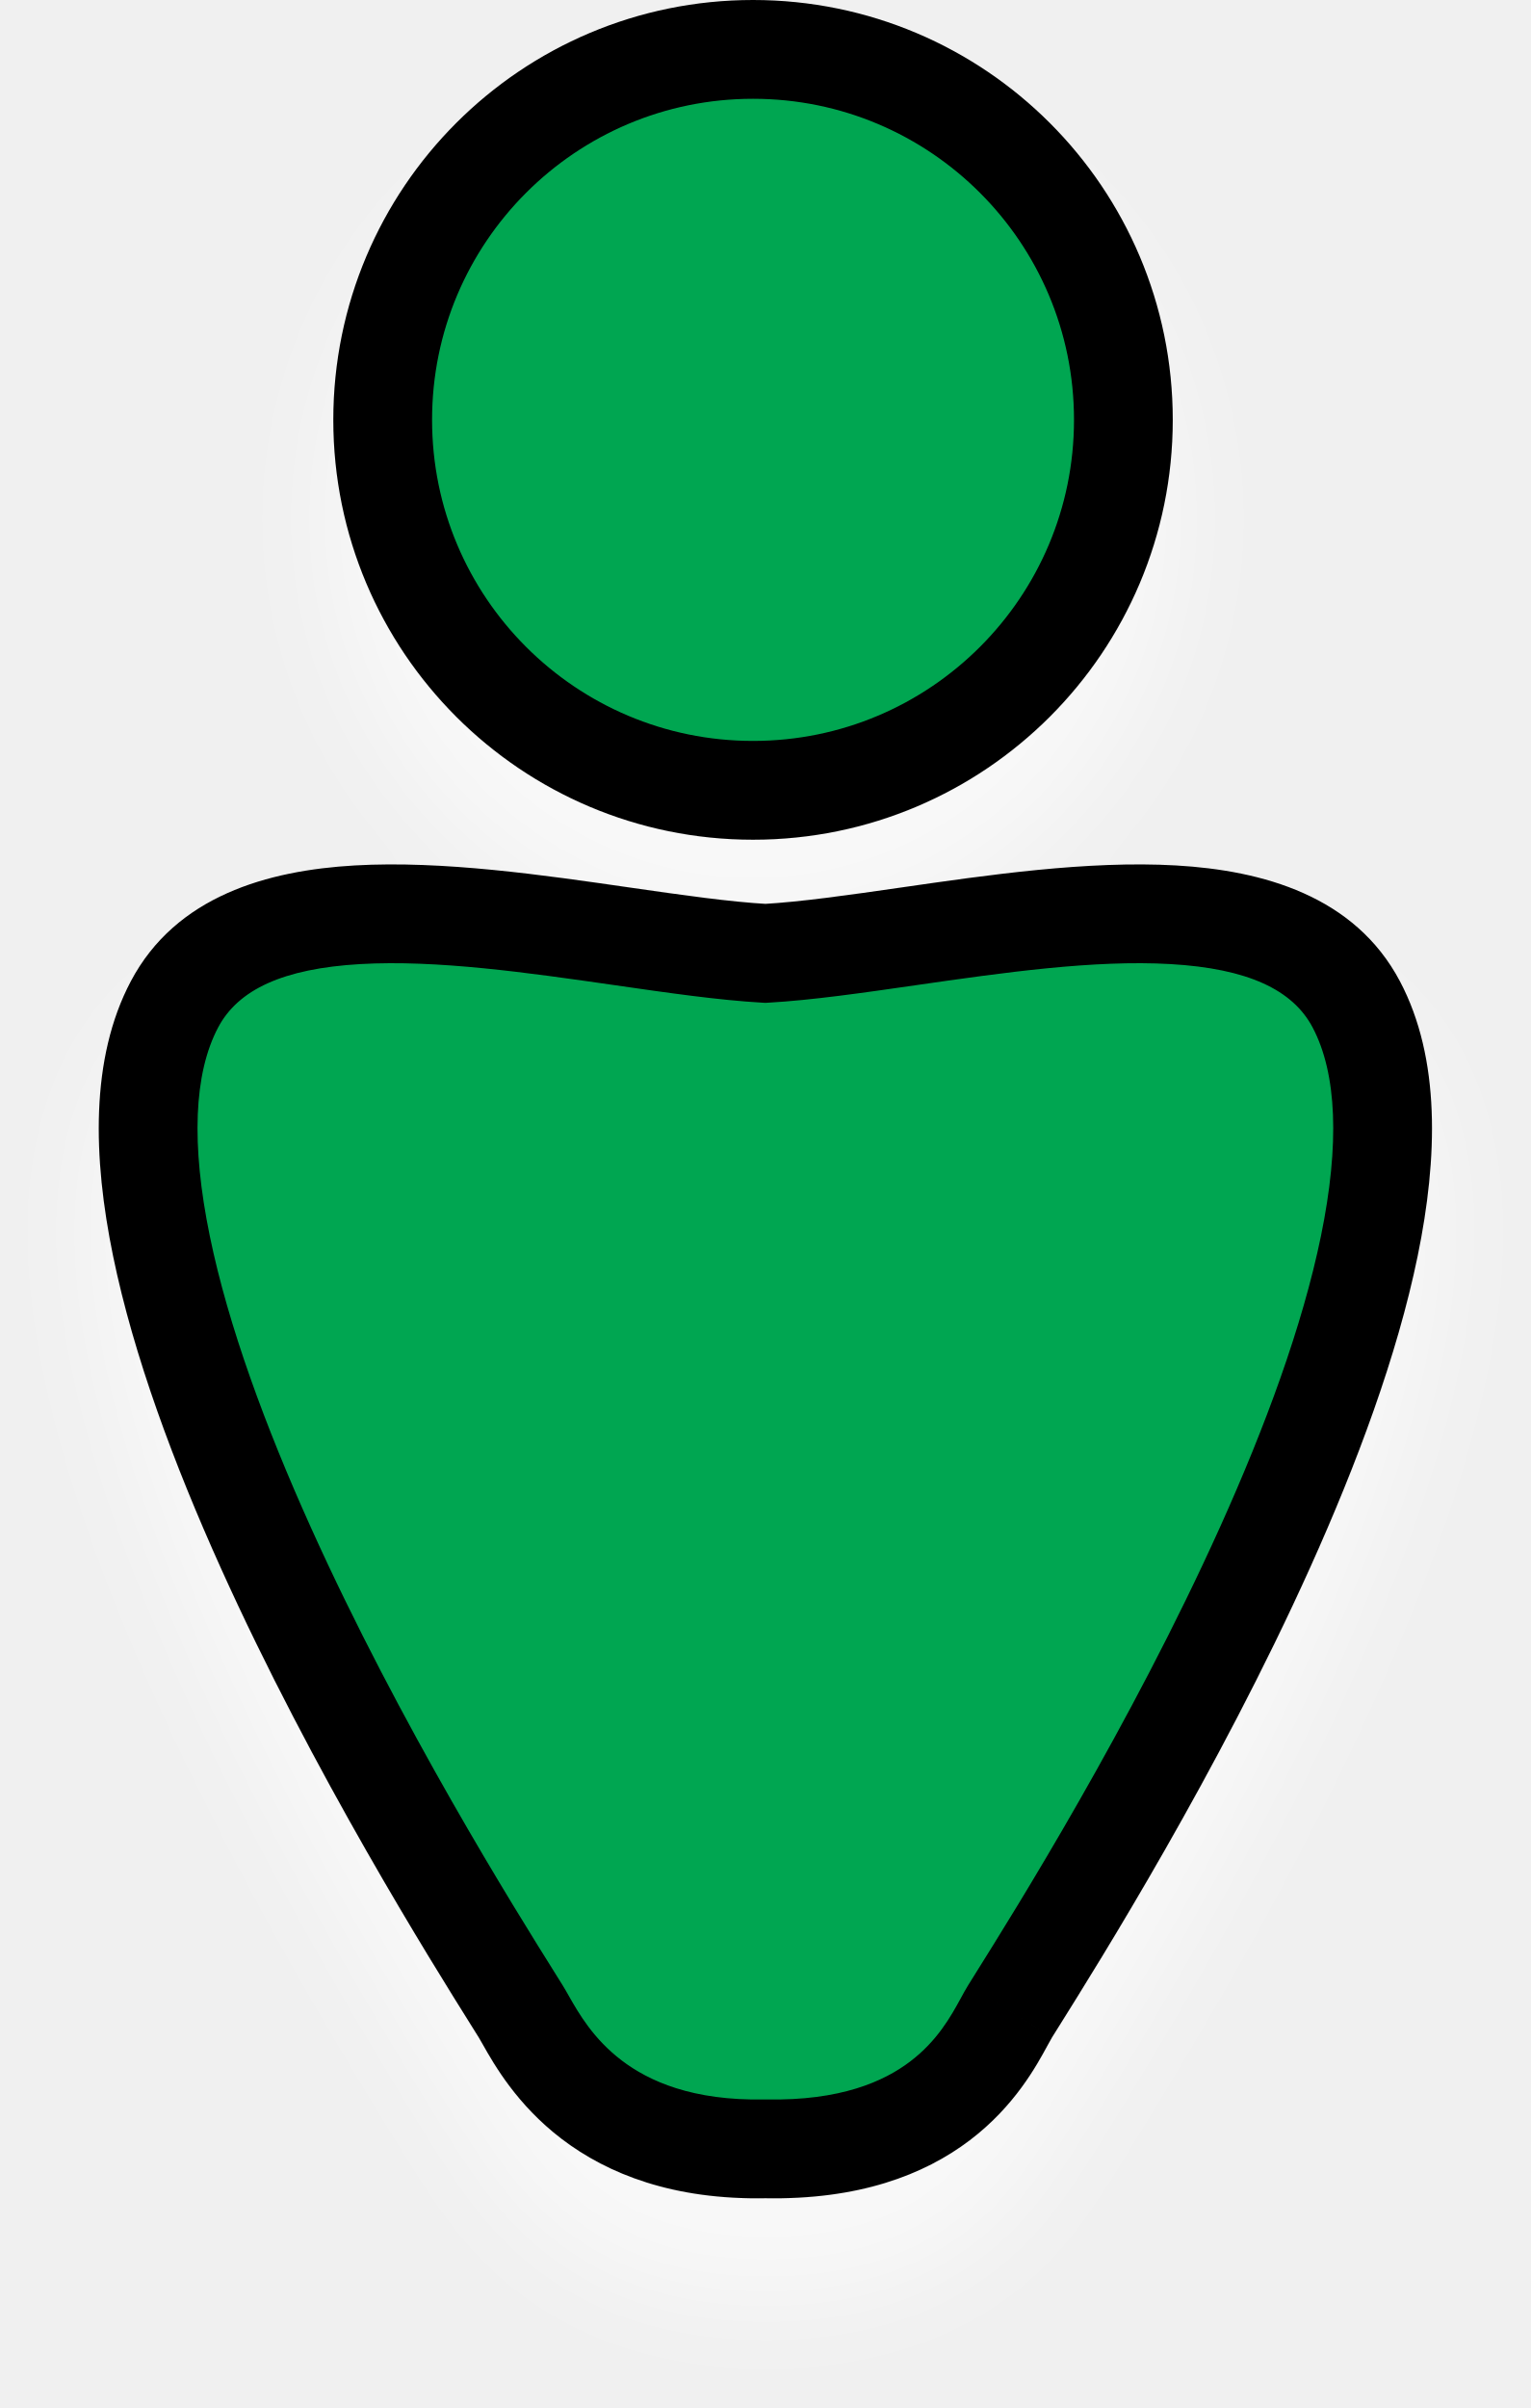
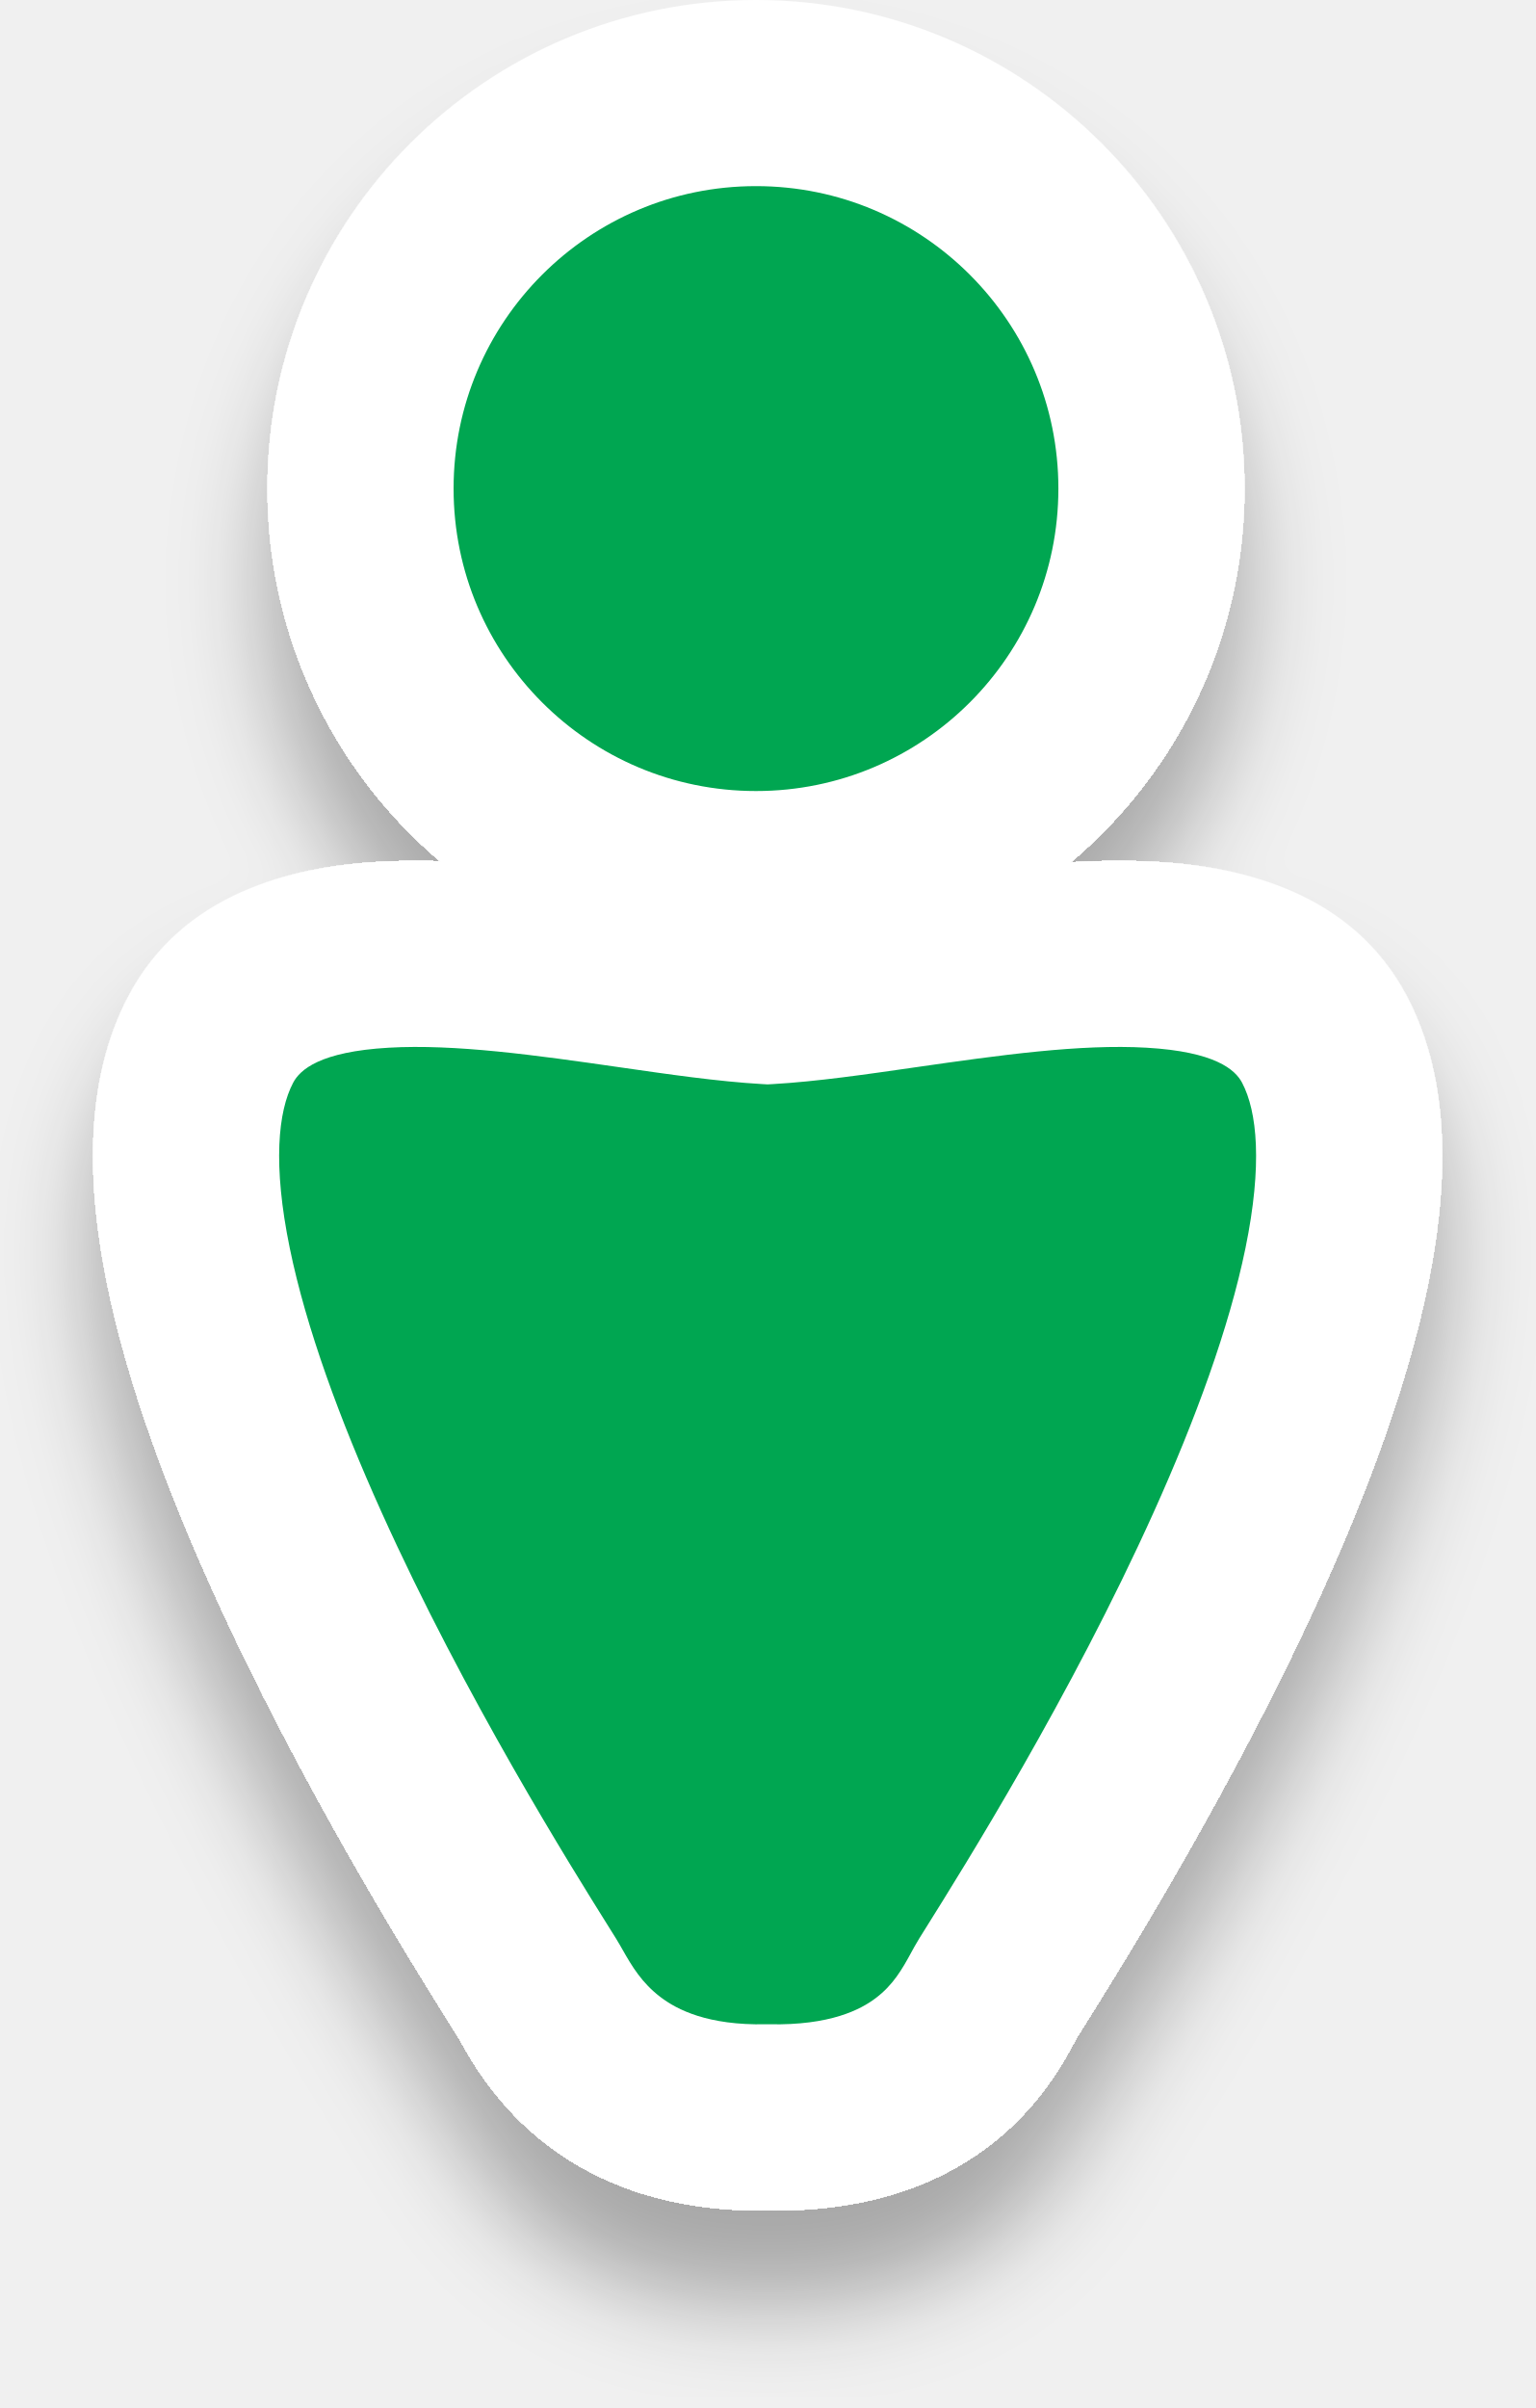
- <svg xmlns="http://www.w3.org/2000/svg" width="124" height="195" viewBox="0 0 124 195" fill="none">
+ <svg xmlns="http://www.w3.org/2000/svg" width="132" height="207" viewBox="0 0 132 207" fill="none">
  <g filter="url(#filter0_d)">
-     <circle cx="61" cy="34" r="30" fill="#00A651" stroke="black" stroke-width="8" />
-     <path fill-rule="evenodd" clip-rule="evenodd" d="M81.353 163.708C81.536 163.372 81.692 163.085 81.83 162.864C81.989 162.608 82.182 162.301 82.404 161.945C88.831 151.683 120.398 101.269 109.868 81.336C104.596 71.358 87.691 73.794 73.582 75.828C69.337 76.44 65.346 77.015 62 77.205C58.654 77.015 54.663 76.44 50.418 75.828C36.309 73.794 19.404 71.358 14.132 81.336C3.602 101.269 35.169 151.683 41.596 161.945C41.818 162.301 42.011 162.608 42.17 162.864C42.29 163.056 42.426 163.297 42.585 163.577C44.306 166.614 48.652 174.28 62.008 174.013C75.603 174.276 79.656 166.828 81.353 163.708Z" fill="#00A651" />
-     <path d="M81.83 162.864L85.225 164.978L85.226 164.978L81.83 162.864ZM81.353 163.708L77.84 161.797L77.84 161.797L81.353 163.708ZM82.404 161.945L79.014 159.822L79.014 159.822L82.404 161.945ZM109.868 81.336L113.405 79.468V79.468L109.868 81.336ZM73.582 75.828L73.011 71.869L73.582 75.828ZM62 77.205L61.773 81.198L62 81.211L62.227 81.198L62 77.205ZM50.418 75.828L49.848 79.787L50.418 75.828ZM14.132 81.336L10.595 79.468L10.595 79.468L14.132 81.336ZM41.596 161.945L38.205 164.068L38.205 164.068L41.596 161.945ZM42.17 162.864L38.774 164.978L38.774 164.978L42.17 162.864ZM42.585 163.577L46.065 161.605L46.065 161.605L42.585 163.577ZM62.008 174.013L62.085 170.013L62.006 170.012L61.928 170.013L62.008 174.013ZM78.434 160.751C78.221 161.093 78.002 161.498 77.84 161.797L84.867 165.62C85.071 165.245 85.164 165.077 85.225 164.978L78.434 160.751ZM79.014 159.822C78.793 160.176 78.597 160.489 78.434 160.751L85.226 164.978C85.382 164.727 85.571 164.425 85.795 164.068L79.014 159.822ZM106.331 83.205C108.3 86.931 108.53 92.667 107.005 100.093C105.51 107.373 102.481 115.561 98.848 123.624C91.591 139.73 82.224 154.697 79.014 159.822L85.795 164.068C89.011 158.931 98.641 143.56 106.142 126.91C109.888 118.595 113.178 109.801 114.841 101.702C116.475 93.748 116.701 85.708 113.405 79.468L106.331 83.205ZM74.152 79.787C81.314 78.755 88.641 77.715 94.808 78.071C101.089 78.433 104.719 80.152 106.331 83.205L113.405 79.468C109.746 72.541 102.286 70.489 95.27 70.084C88.139 69.672 79.959 70.867 73.011 71.869L74.152 79.787ZM62.227 81.198C65.782 80.997 69.962 80.391 74.152 79.787L73.011 71.869C68.712 72.488 64.91 73.033 61.773 73.211L62.227 81.198ZM62.227 73.211C59.09 73.033 55.288 72.488 50.989 71.869L49.848 79.787C54.038 80.391 58.218 80.997 61.773 81.198L62.227 73.211ZM50.989 71.869C44.041 70.867 35.861 69.672 28.73 70.084C21.713 70.489 14.254 72.541 10.595 79.468L17.669 83.205C19.281 80.152 22.91 78.433 29.192 78.071C35.359 77.715 42.686 78.755 49.848 79.787L50.989 71.869ZM10.595 79.468C7.299 85.708 7.525 93.748 9.159 101.702C10.822 109.801 14.112 118.595 17.858 126.91C25.36 143.56 34.989 158.931 38.205 164.068L44.986 159.822C41.776 154.697 32.409 139.73 25.152 123.624C21.519 115.561 18.49 107.373 16.995 100.093C15.47 92.667 15.7 86.931 17.669 83.205L10.595 79.468ZM38.205 164.068C38.429 164.425 38.618 164.727 38.774 164.978L45.566 160.751C45.403 160.489 45.208 160.176 44.986 159.822L38.205 164.068ZM38.774 164.978C38.841 165.085 38.932 165.244 39.105 165.55L46.065 161.605C45.92 161.35 45.739 161.027 45.566 160.751L38.774 164.978ZM39.105 165.55C40.001 167.131 41.849 170.428 45.51 173.216C49.245 176.06 54.566 178.162 62.088 178.012L61.928 170.013C56.094 170.13 52.564 168.533 50.357 166.852C48.076 165.115 46.89 163.061 46.065 161.605L39.105 165.55ZM77.84 161.797C77.025 163.294 75.923 165.275 73.725 166.943C71.594 168.559 68.086 170.13 62.085 170.013L61.93 178.012C69.525 178.159 74.841 176.137 78.56 173.316C82.211 170.546 83.984 167.243 84.867 165.62L77.84 161.797Z" fill="black" />
+     <circle cx="65" cy="42" r="34" fill="#00A651" stroke="white" stroke-width="16" />
+     <path fill-rule="evenodd" clip-rule="evenodd" d="M85.353 171.708C85.536 171.372 85.692 171.085 85.83 170.864C85.989 170.608 86.182 170.301 86.404 169.945C92.831 159.683 124.398 109.269 113.868 89.336C108.596 79.358 91.691 81.794 77.582 83.828C73.337 84.44 69.346 85.015 66 85.205C62.654 85.015 58.663 84.44 54.418 83.828C40.309 81.794 23.404 79.358 18.132 89.336C7.602 109.269 39.169 159.683 45.596 169.945C45.818 170.301 46.011 170.608 46.17 170.864C46.29 171.056 46.426 171.297 46.585 171.577C48.306 174.614 52.652 182.28 66.008 182.013C79.603 182.276 83.656 174.828 85.353 171.708Z" fill="#00A651" />
+     <path d="M85.83 170.864L92.621 175.092L92.621 175.092L85.83 170.864ZM85.353 171.708L78.326 167.885L78.326 167.885L85.353 171.708ZM86.404 169.945L79.624 165.699L79.624 165.699L86.404 169.945ZM113.868 89.336L120.942 85.599V85.599L113.868 89.336ZM77.582 83.828L76.44 75.91L77.582 83.828ZM66 85.205L65.547 93.192L66 93.218L66.453 93.192L66 85.205ZM54.418 83.828L53.277 91.746L54.418 83.828ZM18.132 89.336L11.058 85.599L11.058 85.599L18.132 89.336ZM45.596 169.945L38.815 174.191L38.815 174.191L45.596 169.945ZM46.17 170.864L39.379 175.092L39.379 175.092L46.17 170.864ZM46.585 171.577L53.545 167.632L53.545 167.632L46.585 171.577ZM66.008 182.013L66.163 174.014L66.005 174.011L65.848 174.014L66.008 182.013ZM79.038 166.637C78.749 167.101 78.468 167.624 78.326 167.885L92.38 175.532C92.478 175.353 92.539 175.241 92.59 175.149C92.643 175.055 92.647 175.05 92.621 175.092L79.038 166.637ZM79.624 165.699C79.403 166.052 79.204 166.37 79.038 166.637L92.621 175.092C92.774 174.847 92.96 174.55 93.185 174.191L79.624 165.699ZM106.794 93.073C108.099 95.543 108.557 100.126 107.087 107.288C105.676 114.158 102.777 122.044 99.201 129.981C92.067 145.815 82.83 160.58 79.624 165.699L93.185 174.191C96.405 169.048 106.165 153.474 113.789 136.553C117.592 128.112 121.012 119.015 122.759 110.506C124.447 102.289 124.902 93.096 120.942 85.599L106.794 93.073ZM78.723 91.746C85.992 90.698 92.892 89.736 98.578 90.064C104.491 90.406 106.205 91.957 106.794 93.073L120.942 85.599C116.259 76.736 106.885 74.517 99.5 74.091C91.888 73.651 83.281 74.924 76.44 75.91L78.723 91.746ZM66.453 93.192C70.218 92.978 74.587 92.342 78.723 91.746L76.44 75.91C72.087 76.537 68.474 77.052 65.547 77.218L66.453 93.192ZM66.453 77.218C63.526 77.052 59.913 76.537 55.56 75.91L53.277 91.746C57.413 92.342 61.782 92.978 65.547 93.192L66.453 77.218ZM55.56 75.91C48.719 74.924 40.112 73.651 32.5 74.091C25.115 74.517 15.741 76.736 11.058 85.599L25.206 93.073C25.795 91.957 27.509 90.406 33.422 90.064C39.108 89.736 46.008 90.698 53.277 91.746L55.56 75.91ZM11.058 85.599C7.098 93.096 7.553 102.289 9.241 110.506C10.988 119.015 14.408 128.112 18.211 136.553C25.835 153.474 35.595 169.048 38.815 174.191L52.376 165.699C49.17 160.58 39.933 145.815 32.799 129.981C29.223 122.044 26.324 114.158 24.913 107.288C23.443 100.126 23.901 95.543 25.206 93.073L11.058 85.599ZM38.815 174.191C39.04 174.55 39.226 174.847 39.379 175.092L52.962 166.637C52.796 166.37 52.597 166.052 52.376 165.699L38.815 174.191ZM39.379 175.092C39.373 175.082 39.388 175.106 39.437 175.191C39.486 175.276 39.542 175.375 39.626 175.523L53.545 167.632C53.414 167.402 53.187 166.999 52.962 166.637L39.379 175.092ZM39.626 175.523C40.557 177.165 42.735 181.084 47.087 184.398C51.585 187.824 57.801 190.178 66.168 190.011L65.848 174.014C60.858 174.114 58.224 172.769 56.781 171.669C55.19 170.458 54.335 169.026 53.545 167.632L39.626 175.523ZM78.326 167.885C77.545 169.32 76.779 170.639 75.307 171.756C73.97 172.77 71.366 174.115 66.163 174.014L65.853 190.011C74.245 190.174 80.465 187.927 84.978 184.503C89.355 181.182 91.464 177.217 92.38 175.532L78.326 167.885Z" fill="white" />
  </g>
  <defs>
-     <filter id="filter0_d" x="-3.05176e-05" y="0" width="124" height="194.019" filterUnits="userSpaceOnUse" color-interpolation-filters="sRGB">
+     <filter id="filter0_d" x="-9.15527e-05" y="0" width="132" height="206.019" filterUnits="userSpaceOnUse" color-interpolation-filters="sRGB">
      <feFlood flood-opacity="0" result="BackgroundImageFix" />
      <feColorMatrix in="SourceAlpha" type="matrix" values="0 0 0 0 0 0 0 0 0 0 0 0 0 0 0 0 0 0 127 0" result="hardAlpha" />
      <feOffset dy="8" />
      <feGaussianBlur stdDeviation="4" />
      <feComposite in2="hardAlpha" operator="out" />
-       <feColorMatrix type="matrix" values="0 0 0 0 1 0 0 0 0 1 0 0 0 0 1 0 0 0 0.56 0" />
+       <feColorMatrix type="matrix" values="0 0 0 0 0 0 0 0 0 0 0 0 0 0 0 0 0 0 0.3 0" />
      <feBlend mode="normal" in2="BackgroundImageFix" result="effect1_dropShadow" />
      <feBlend mode="normal" in="SourceGraphic" in2="effect1_dropShadow" result="shape" />
    </filter>
  </defs>
</svg>
